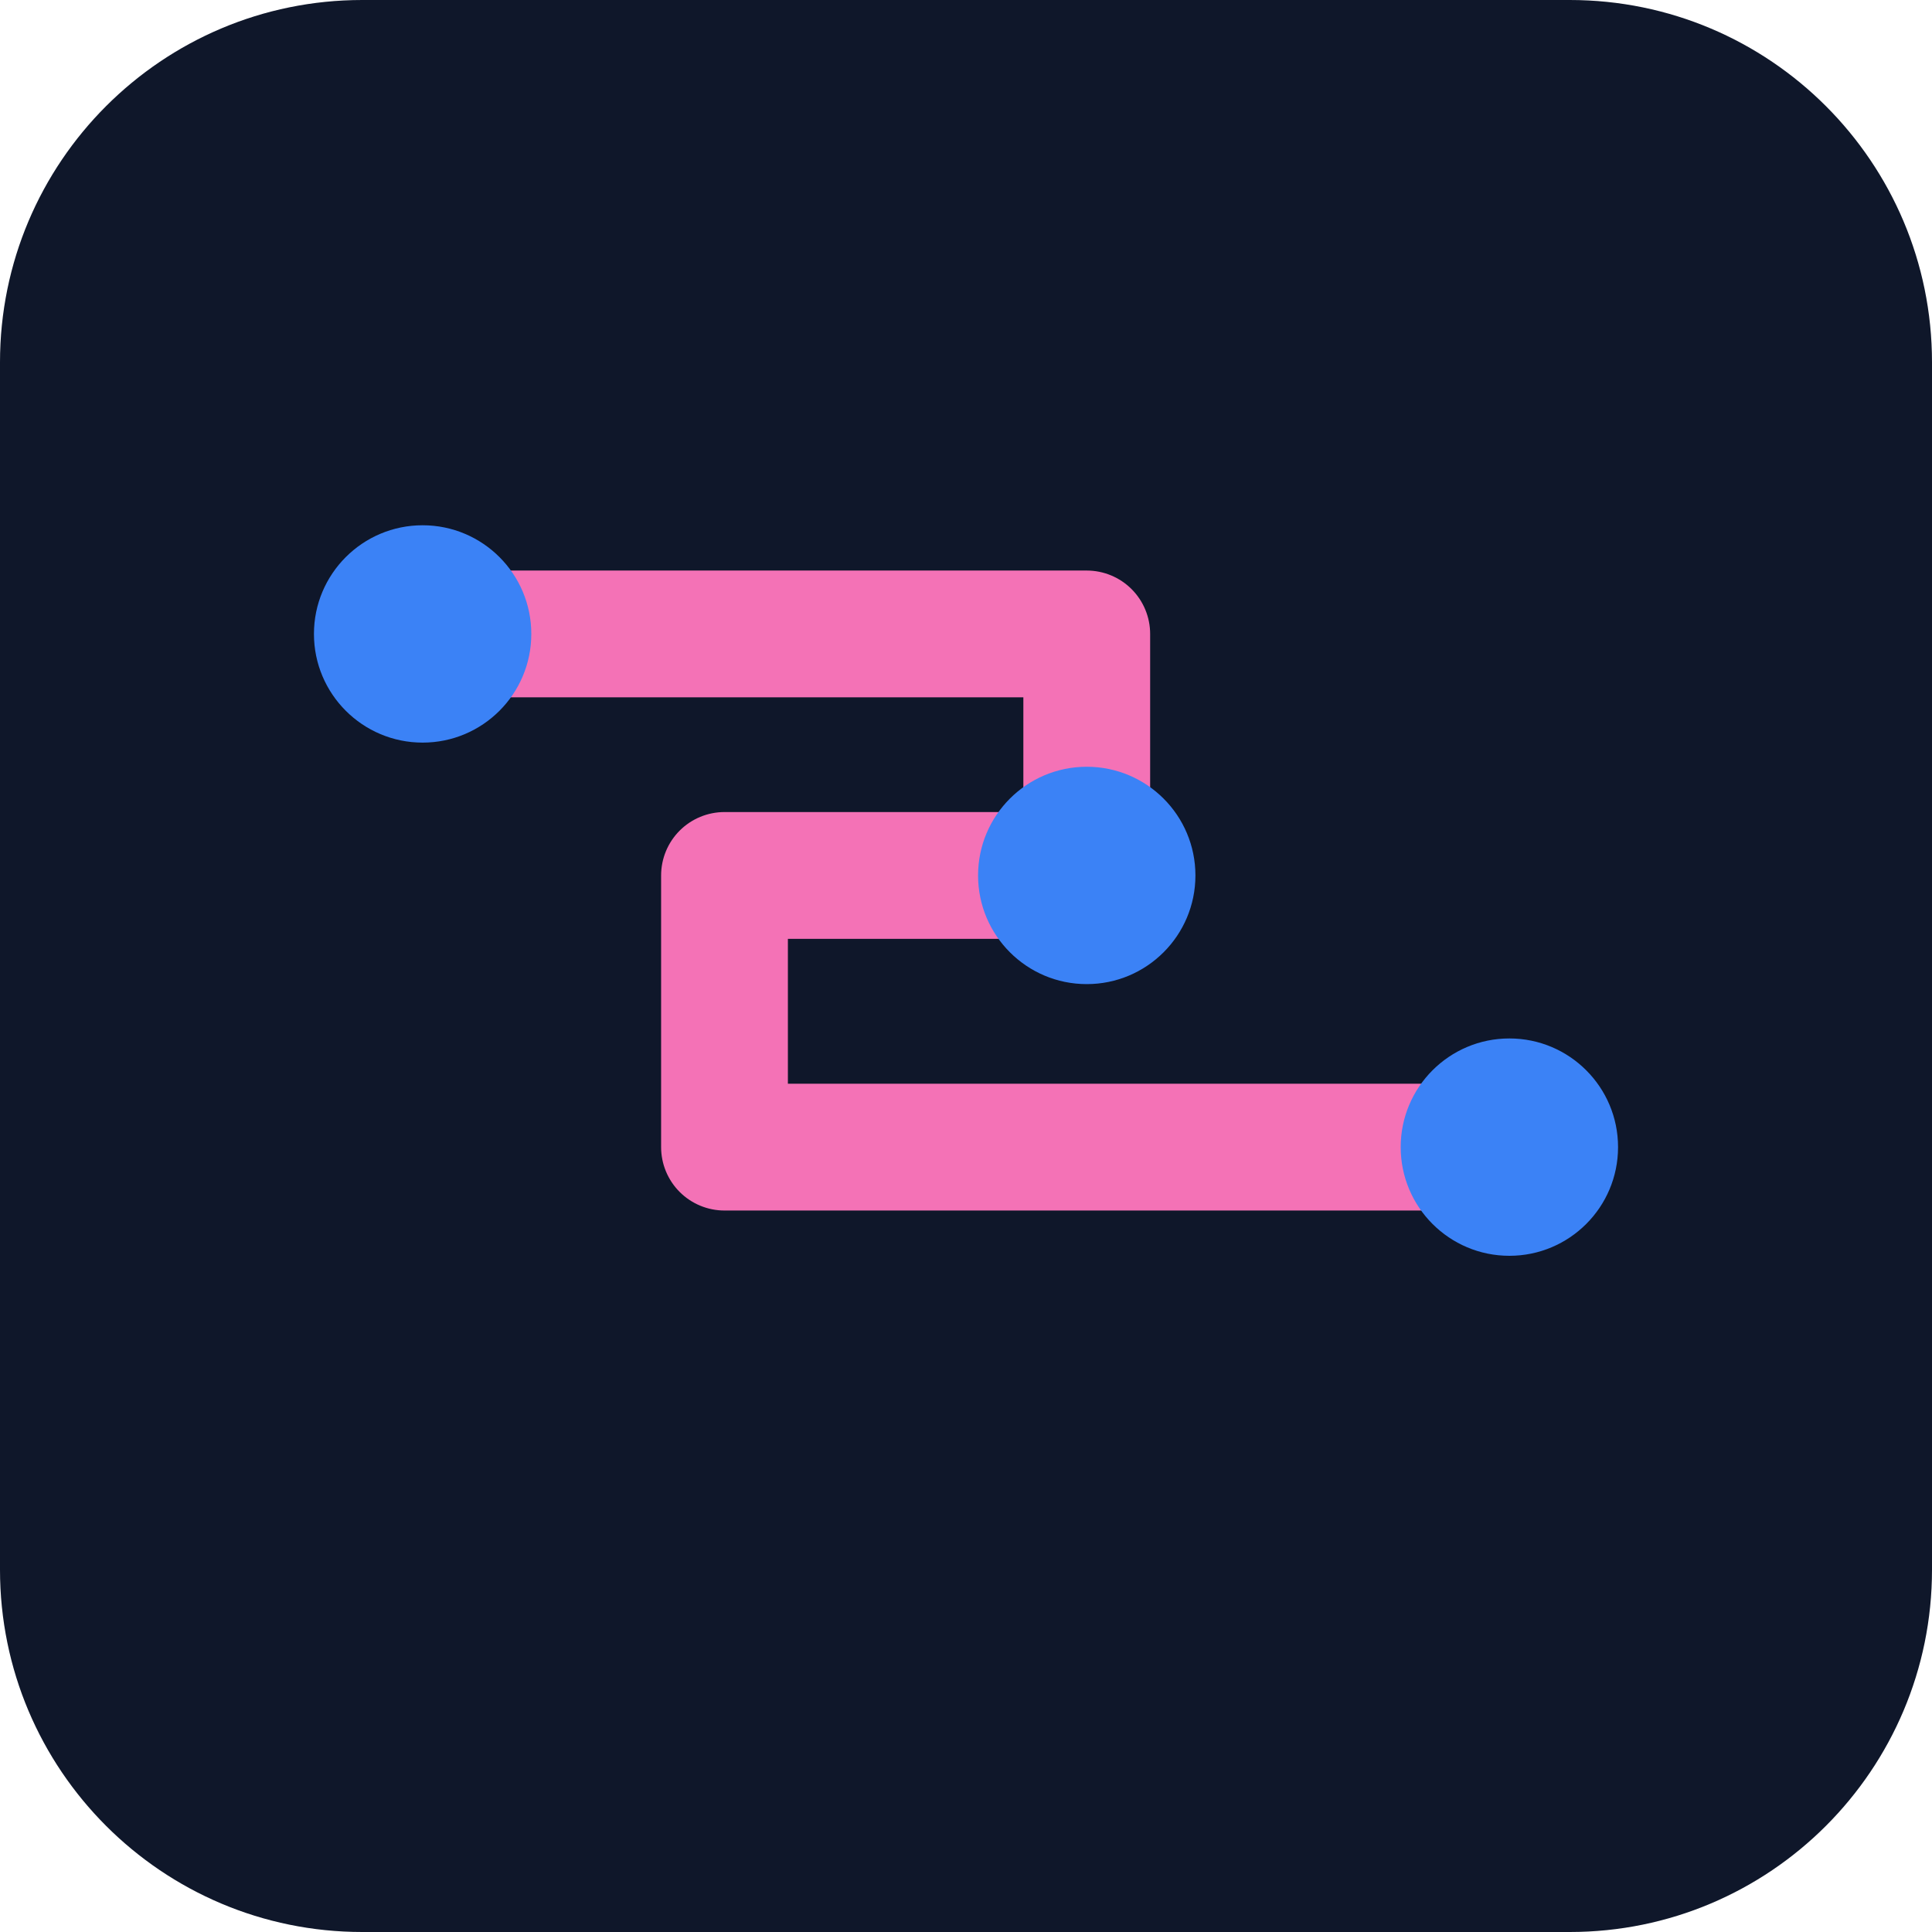
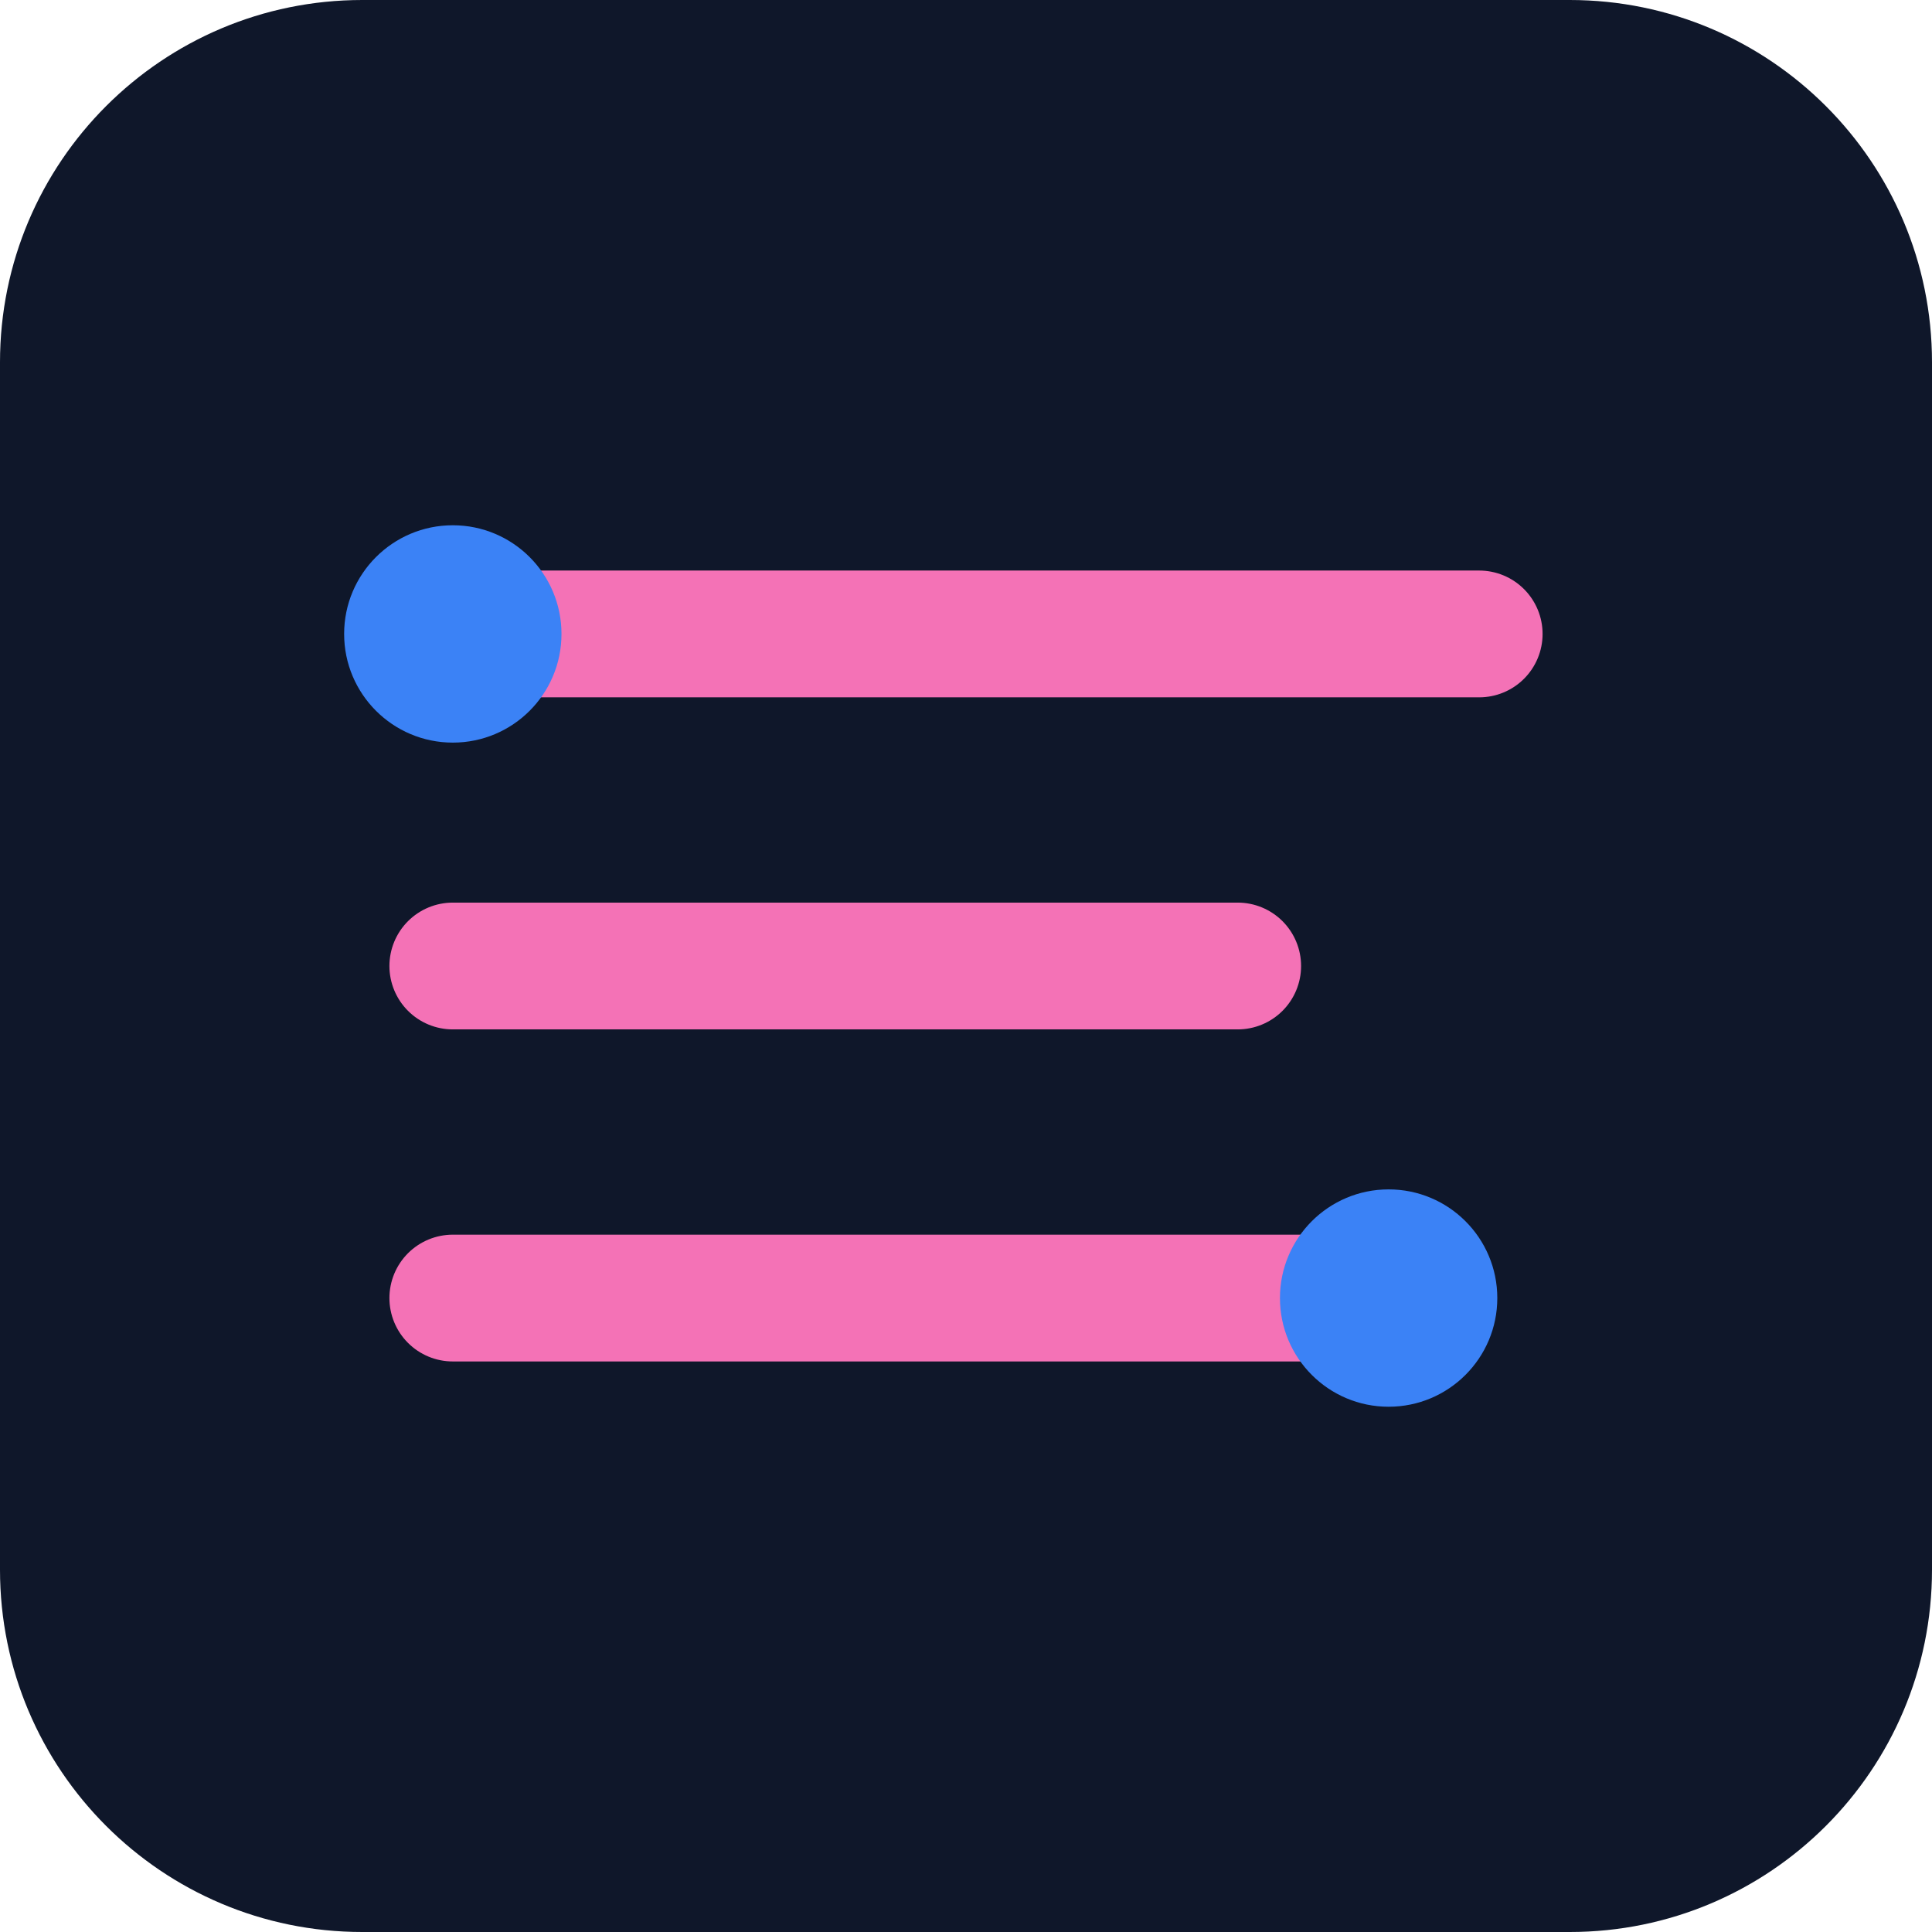
<svg xmlns="http://www.w3.org/2000/svg" viewBox="0 0 32 32" fill="none">
  <rect width="32" height="32" rx="6" fill="#0f172a" />
-   <path d="M7 10.5H18V14.5H12V19H25" stroke="#f472b6" stroke-width="2.1" stroke-linecap="round" stroke-linejoin="round" />
-   <circle cx="7" cy="10.5" r="1.8" fill="#3b82f6" />
-   <circle cx="18" cy="14.5" r="1.8" fill="#3b82f6" />
-   <circle cx="25" cy="19" r="1.8" fill="#3b82f6" />
+   <path d="M7.5 10.5H24.5M7.5 16H20.5M7.5 21.5H23" stroke="#f472b6" stroke-width="2.1" stroke-linecap="round" />
+   <circle cx="7.5" cy="10.5" r="1.8" fill="#3b82f6" />
+   <circle cx="23" cy="21.5" r="1.8" fill="#3b82f6" />
</svg>
